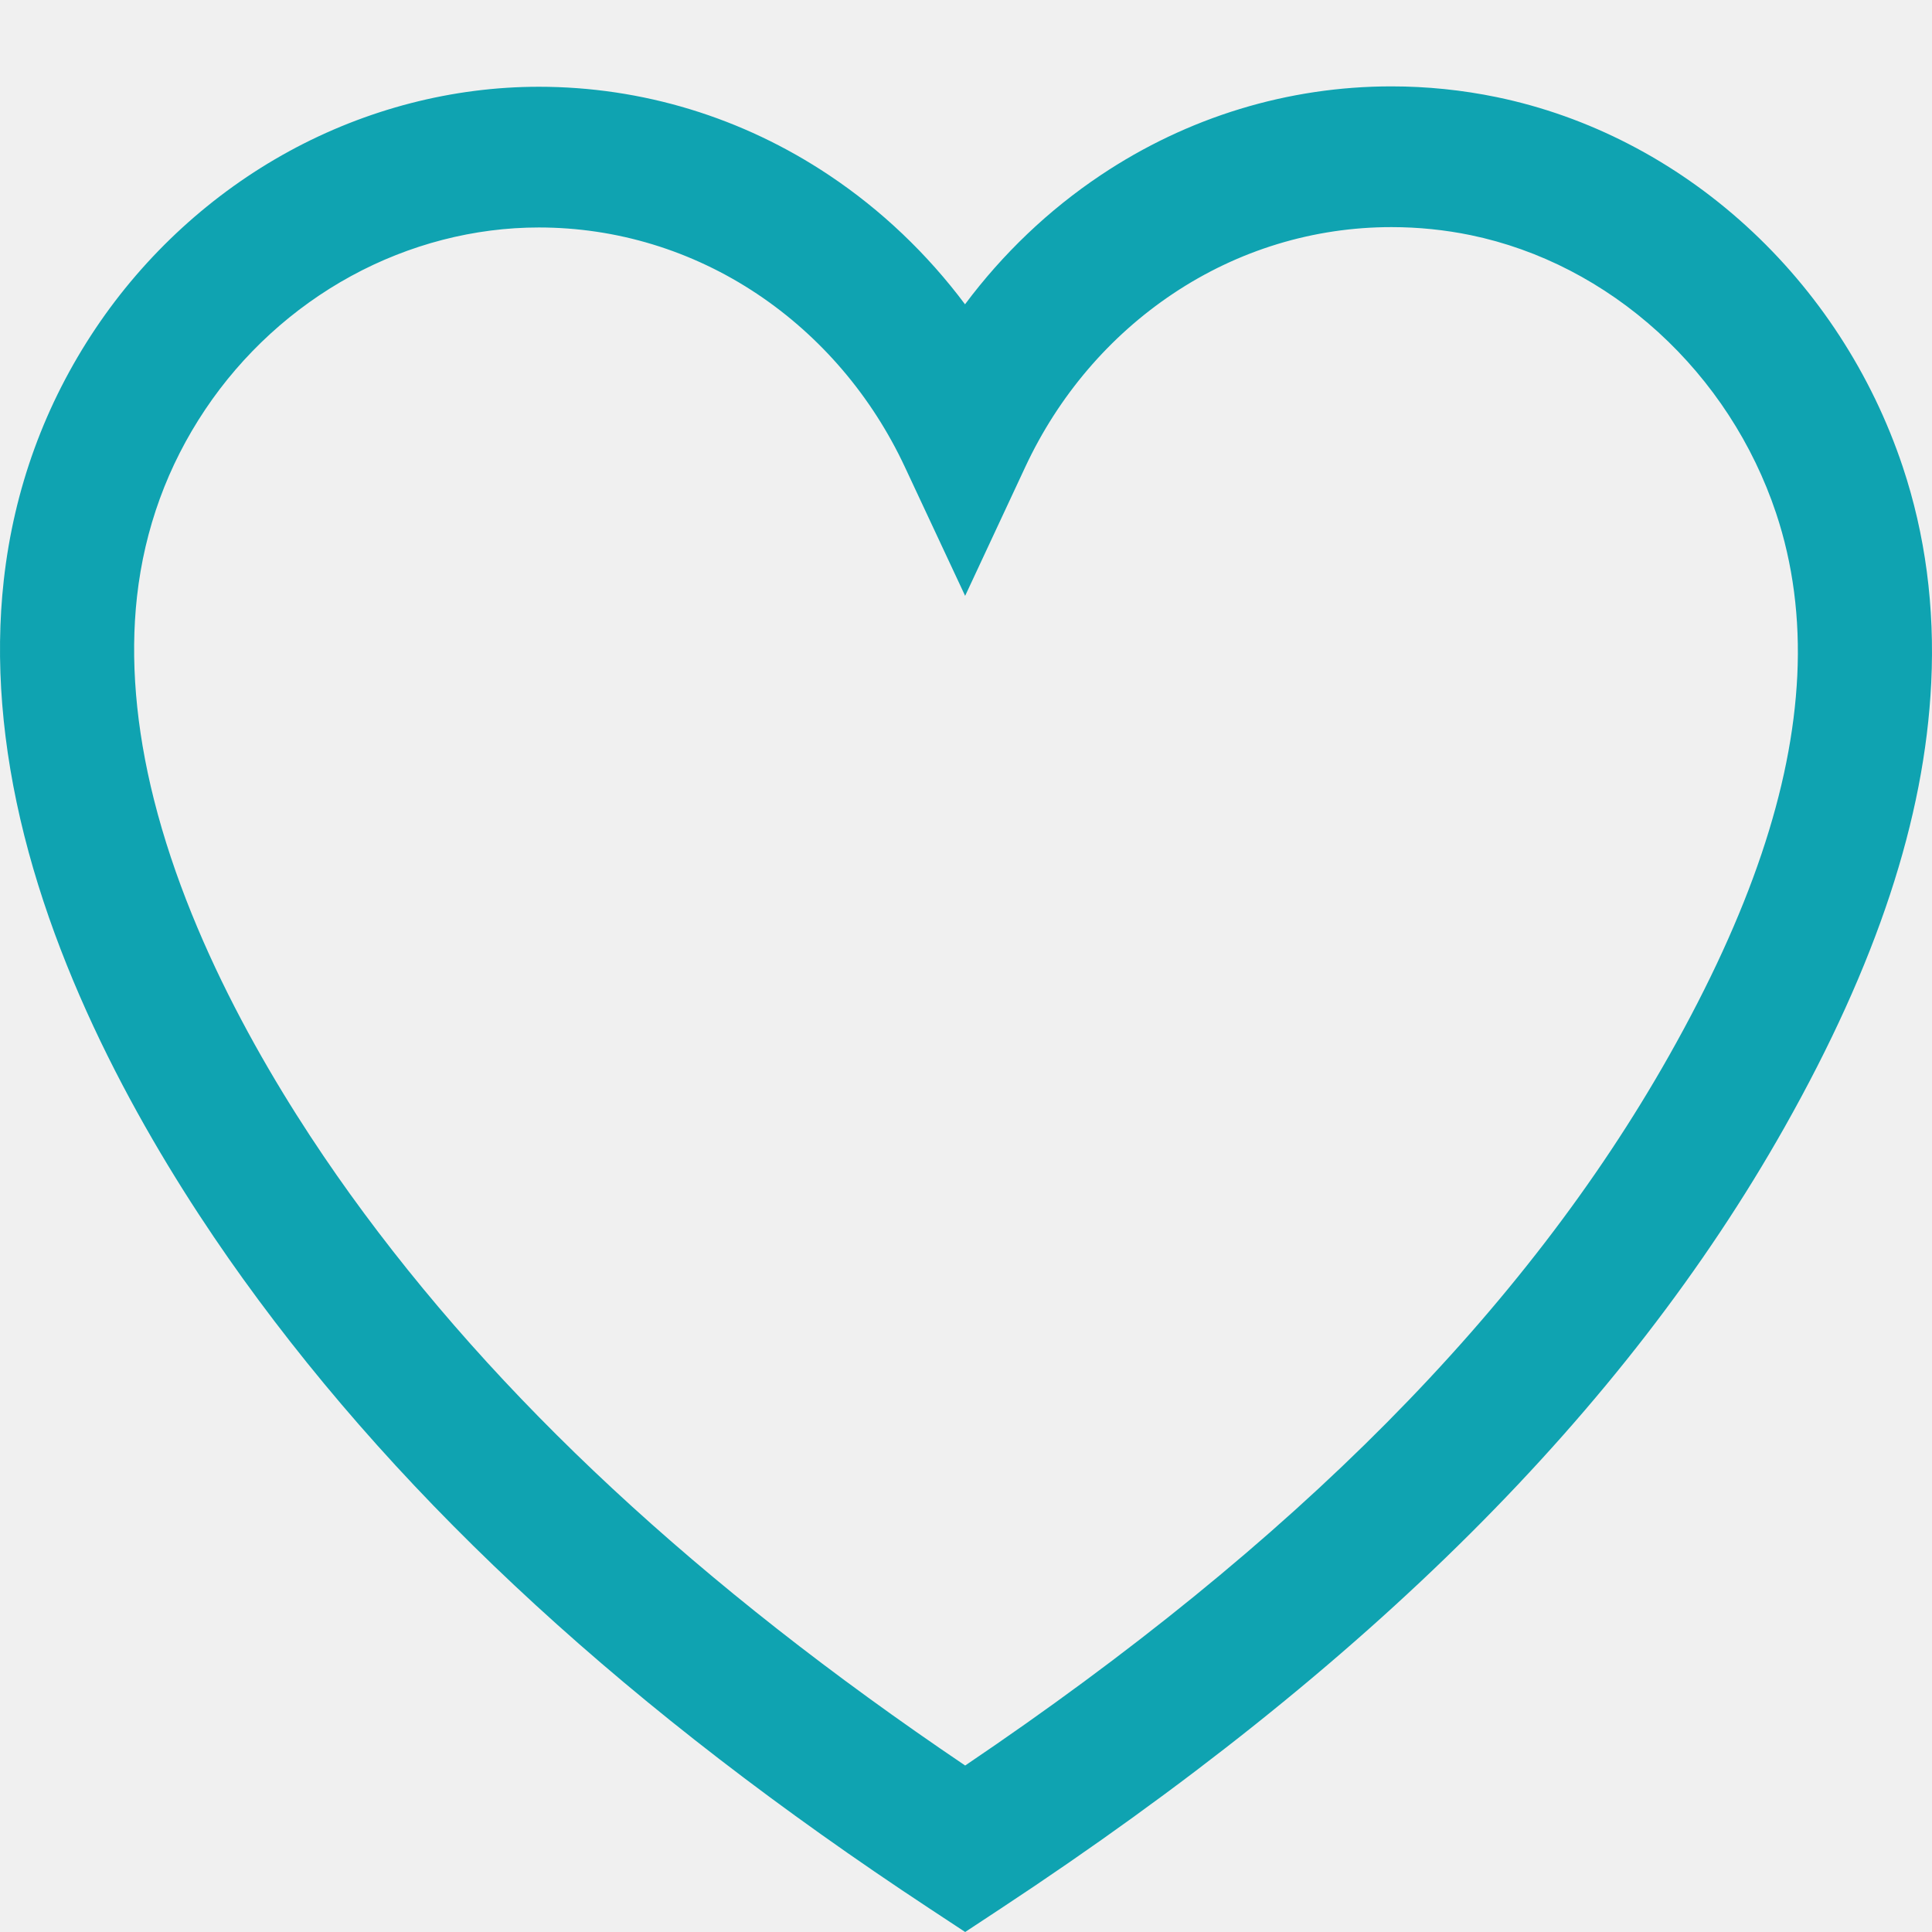
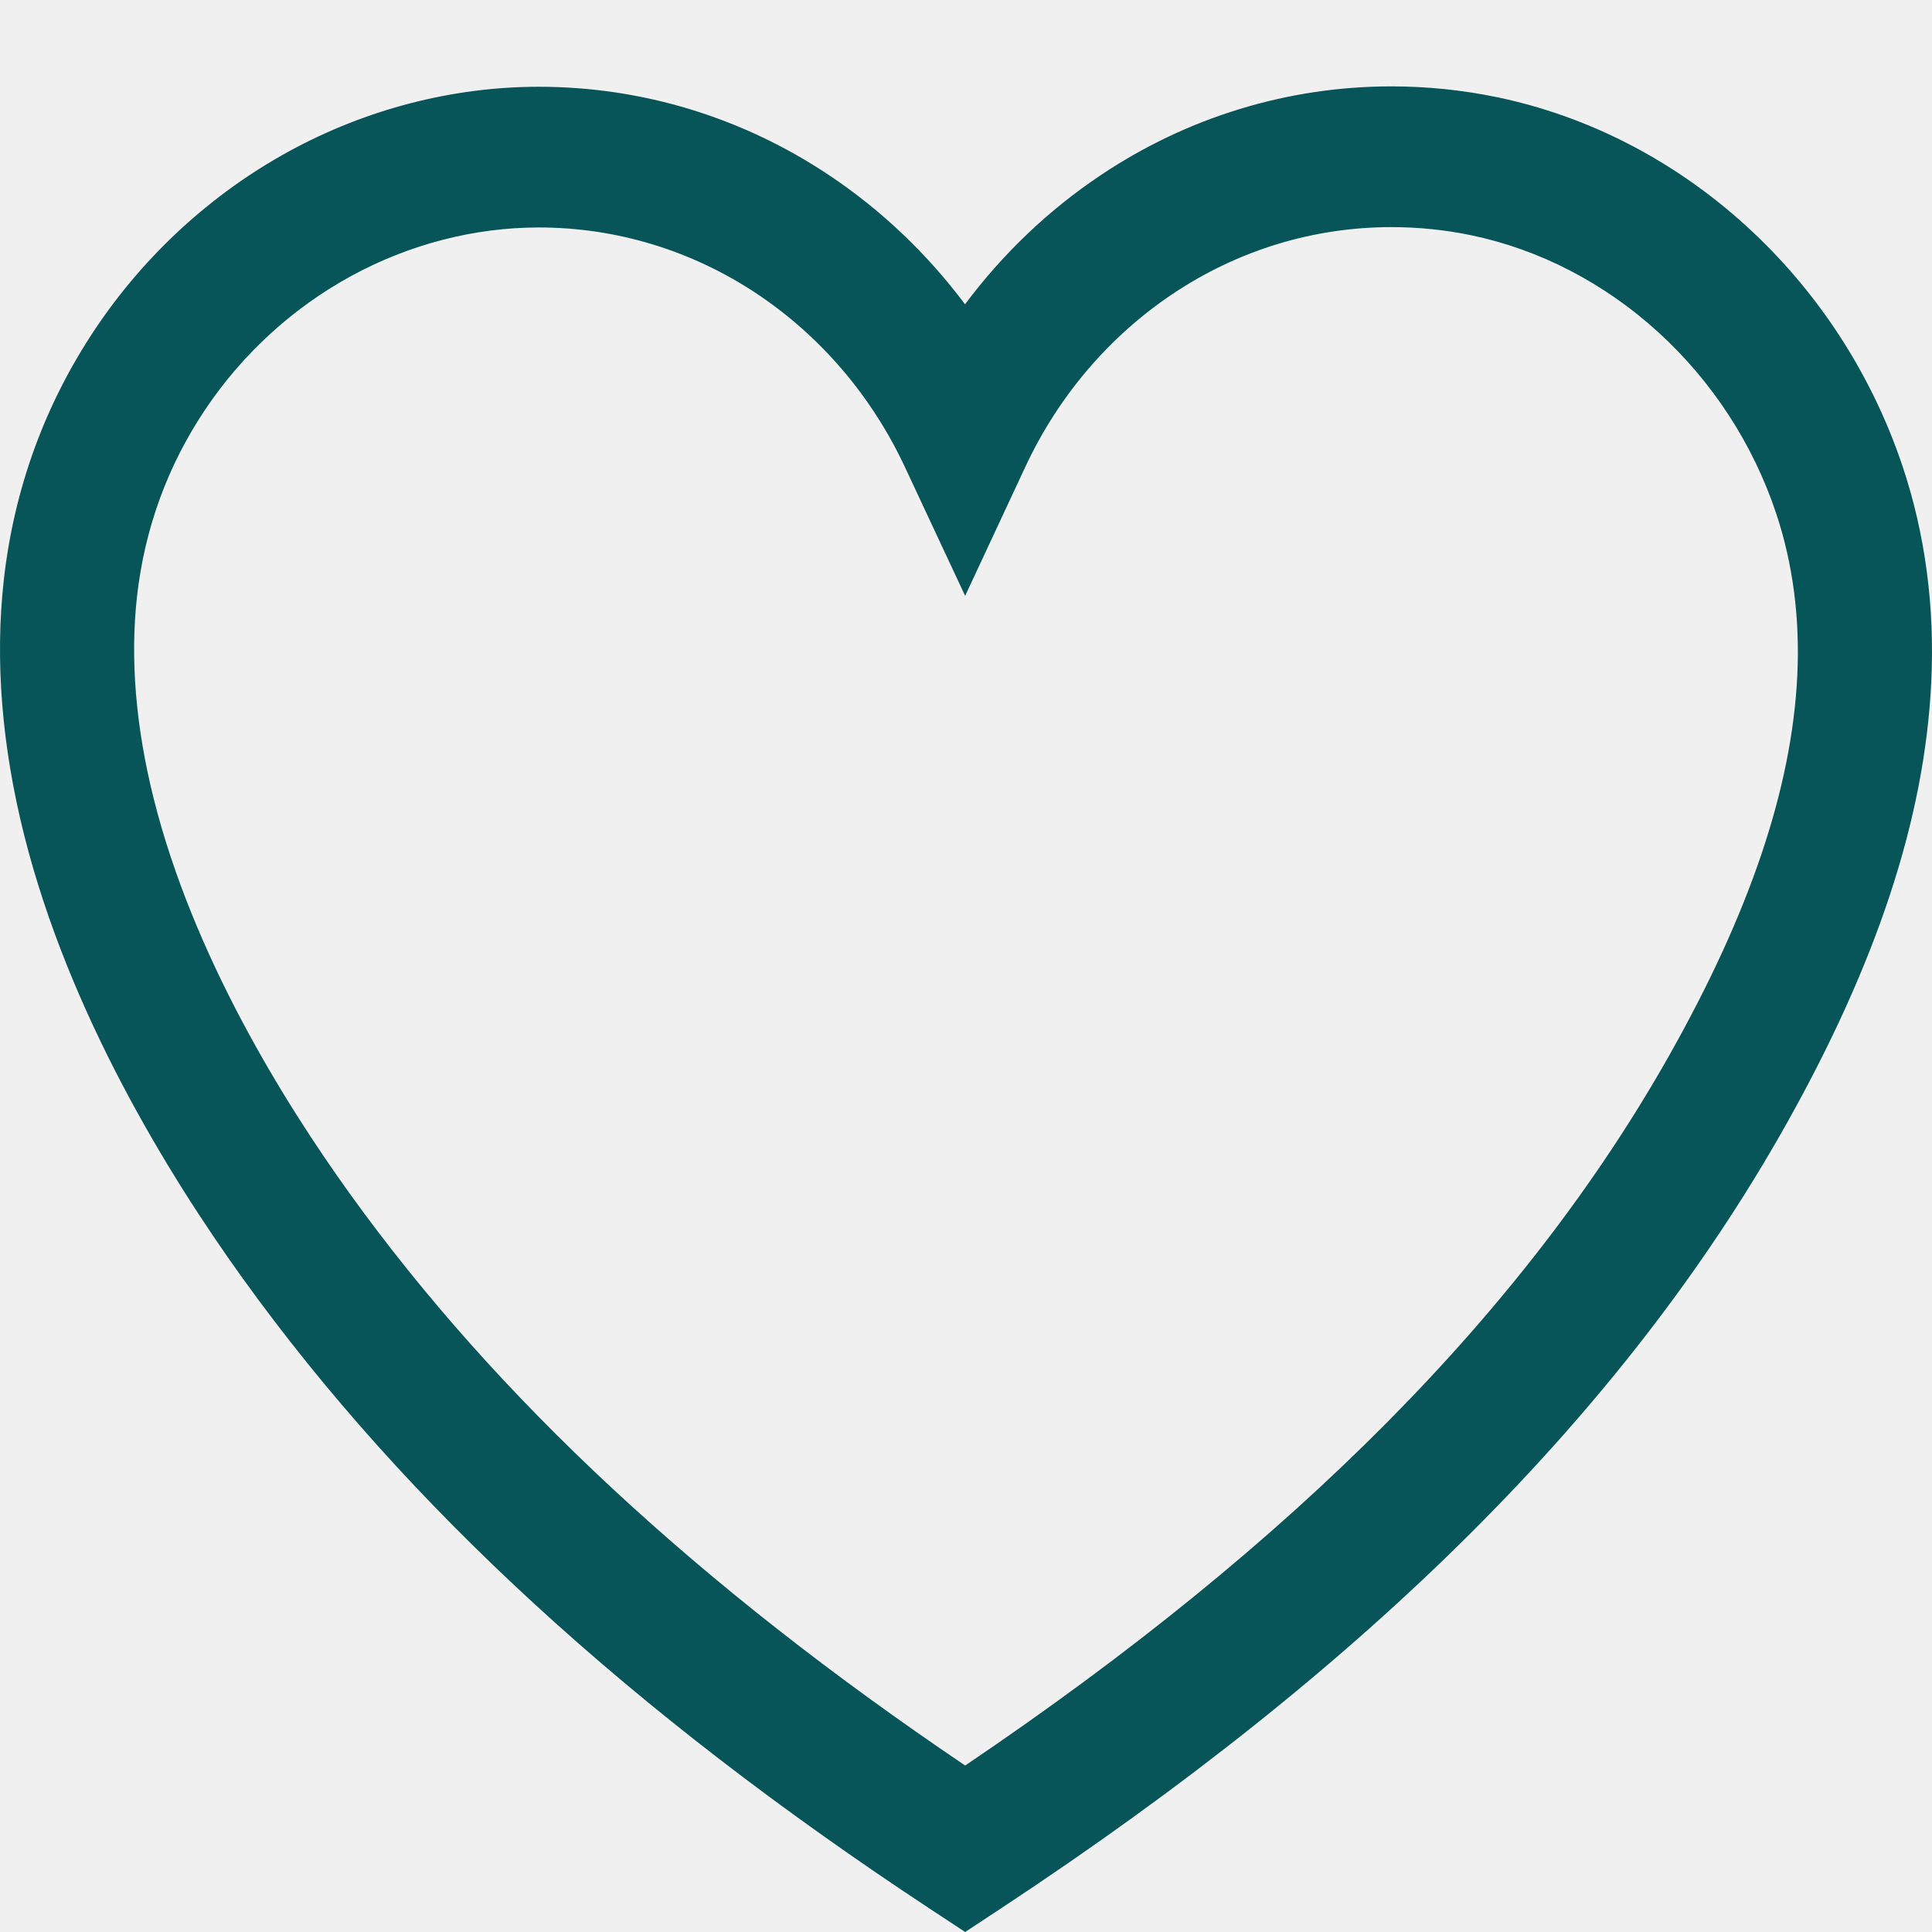
<svg xmlns="http://www.w3.org/2000/svg" width="65" height="65" viewBox="0 0 65 65" fill="none">
  <g clip-path="url(#clip0)">
-     <path d="M64.013 15.697C62.975 12.592 61.154 9.791 58.744 7.597C56.333 5.401 53.432 3.904 50.356 3.268C49.197 3.028 48.005 2.906 46.814 2.906C43.339 2.906 39.959 3.937 37.04 5.888C35.282 7.062 33.739 8.535 32.467 10.238C31.195 8.538 29.653 7.068 27.897 5.896C24.98 3.948 21.602 2.919 18.129 2.919C18.129 2.919 18.129 2.919 18.129 2.919C15.235 2.919 12.331 3.669 9.731 5.087C7.133 6.504 4.88 8.567 3.215 11.051C1.51 13.596 0.471 16.446 0.127 19.521C-0.173 22.215 0.059 25.106 0.818 28.115C2.321 34.075 5.649 39.512 8.176 43.023C13.671 50.658 21.225 57.588 31.271 64.209L32.472 65L33.672 64.209C46.029 56.065 54.655 47.466 60.041 37.922C63.138 32.432 64.752 27.542 64.974 22.972C65.098 20.424 64.775 17.977 64.013 15.697ZM32.472 59.399C23.496 53.336 16.718 47.036 11.777 40.171C9.494 36.998 6.496 32.121 5.18 26.904C4.567 24.471 4.375 22.173 4.609 20.072C4.865 17.787 5.637 15.668 6.907 13.774C8.157 11.908 9.854 10.356 11.813 9.287C13.773 8.218 15.957 7.653 18.129 7.653C20.742 7.653 23.282 8.427 25.475 9.89C27.612 11.317 29.33 13.33 30.443 15.71L32.471 20.047L34.495 15.709C35.607 13.325 37.325 11.31 39.464 9.881C41.657 8.415 44.199 7.641 46.814 7.641C47.713 7.641 48.611 7.732 49.483 7.912C51.788 8.389 53.968 9.517 55.786 11.172C57.604 12.828 58.976 14.934 59.754 17.263C60.321 18.96 60.561 20.8 60.468 22.731C60.284 26.517 58.874 30.697 56.158 35.51C51.319 44.084 43.563 51.909 32.472 59.399Z" fill="#0FA3B1" />
+     <path d="M64.013 15.697C62.975 12.592 61.154 9.791 58.744 7.597C56.333 5.401 53.432 3.904 50.356 3.268C49.197 3.028 48.005 2.906 46.814 2.906C43.339 2.906 39.959 3.937 37.04 5.888C35.282 7.062 33.739 8.535 32.467 10.238C31.195 8.538 29.653 7.068 27.897 5.896C24.98 3.948 21.602 2.919 18.129 2.919C18.129 2.919 18.129 2.919 18.129 2.919C15.235 2.919 12.331 3.669 9.731 5.087C7.133 6.504 4.88 8.567 3.215 11.051C1.51 13.596 0.471 16.446 0.127 19.521C-0.173 22.215 0.059 25.106 0.818 28.115C2.321 34.075 5.649 39.512 8.176 43.023C13.671 50.658 21.225 57.588 31.271 64.209L32.472 65L33.672 64.209C46.029 56.065 54.655 47.466 60.041 37.922C63.138 32.432 64.752 27.542 64.974 22.972C65.098 20.424 64.775 17.977 64.013 15.697ZM32.472 59.399C23.496 53.336 16.718 47.036 11.777 40.171C9.494 36.998 6.496 32.121 5.18 26.904C4.567 24.471 4.375 22.173 4.609 20.072C4.865 17.787 5.637 15.668 6.907 13.774C8.157 11.908 9.854 10.356 11.813 9.287C13.773 8.218 15.957 7.653 18.129 7.653C20.742 7.653 23.282 8.427 25.475 9.89C27.612 11.317 29.33 13.33 30.443 15.71L32.471 20.047L34.495 15.709C35.607 13.325 37.325 11.31 39.464 9.881C41.657 8.415 44.199 7.641 46.814 7.641C47.713 7.641 48.611 7.732 49.483 7.912C51.788 8.389 53.968 9.517 55.786 11.172C57.604 12.828 58.976 14.934 59.754 17.263C60.321 18.96 60.561 20.8 60.468 22.731C60.284 26.517 58.874 30.697 56.158 35.51C51.319 44.084 43.563 51.909 32.472 59.399Z" fill="#075459" />
  </g>
  <defs>
    <clipPath id="clip0">
      <rect width="65" height="65" fill="white" />
    </clipPath>
  </defs>
</svg>
